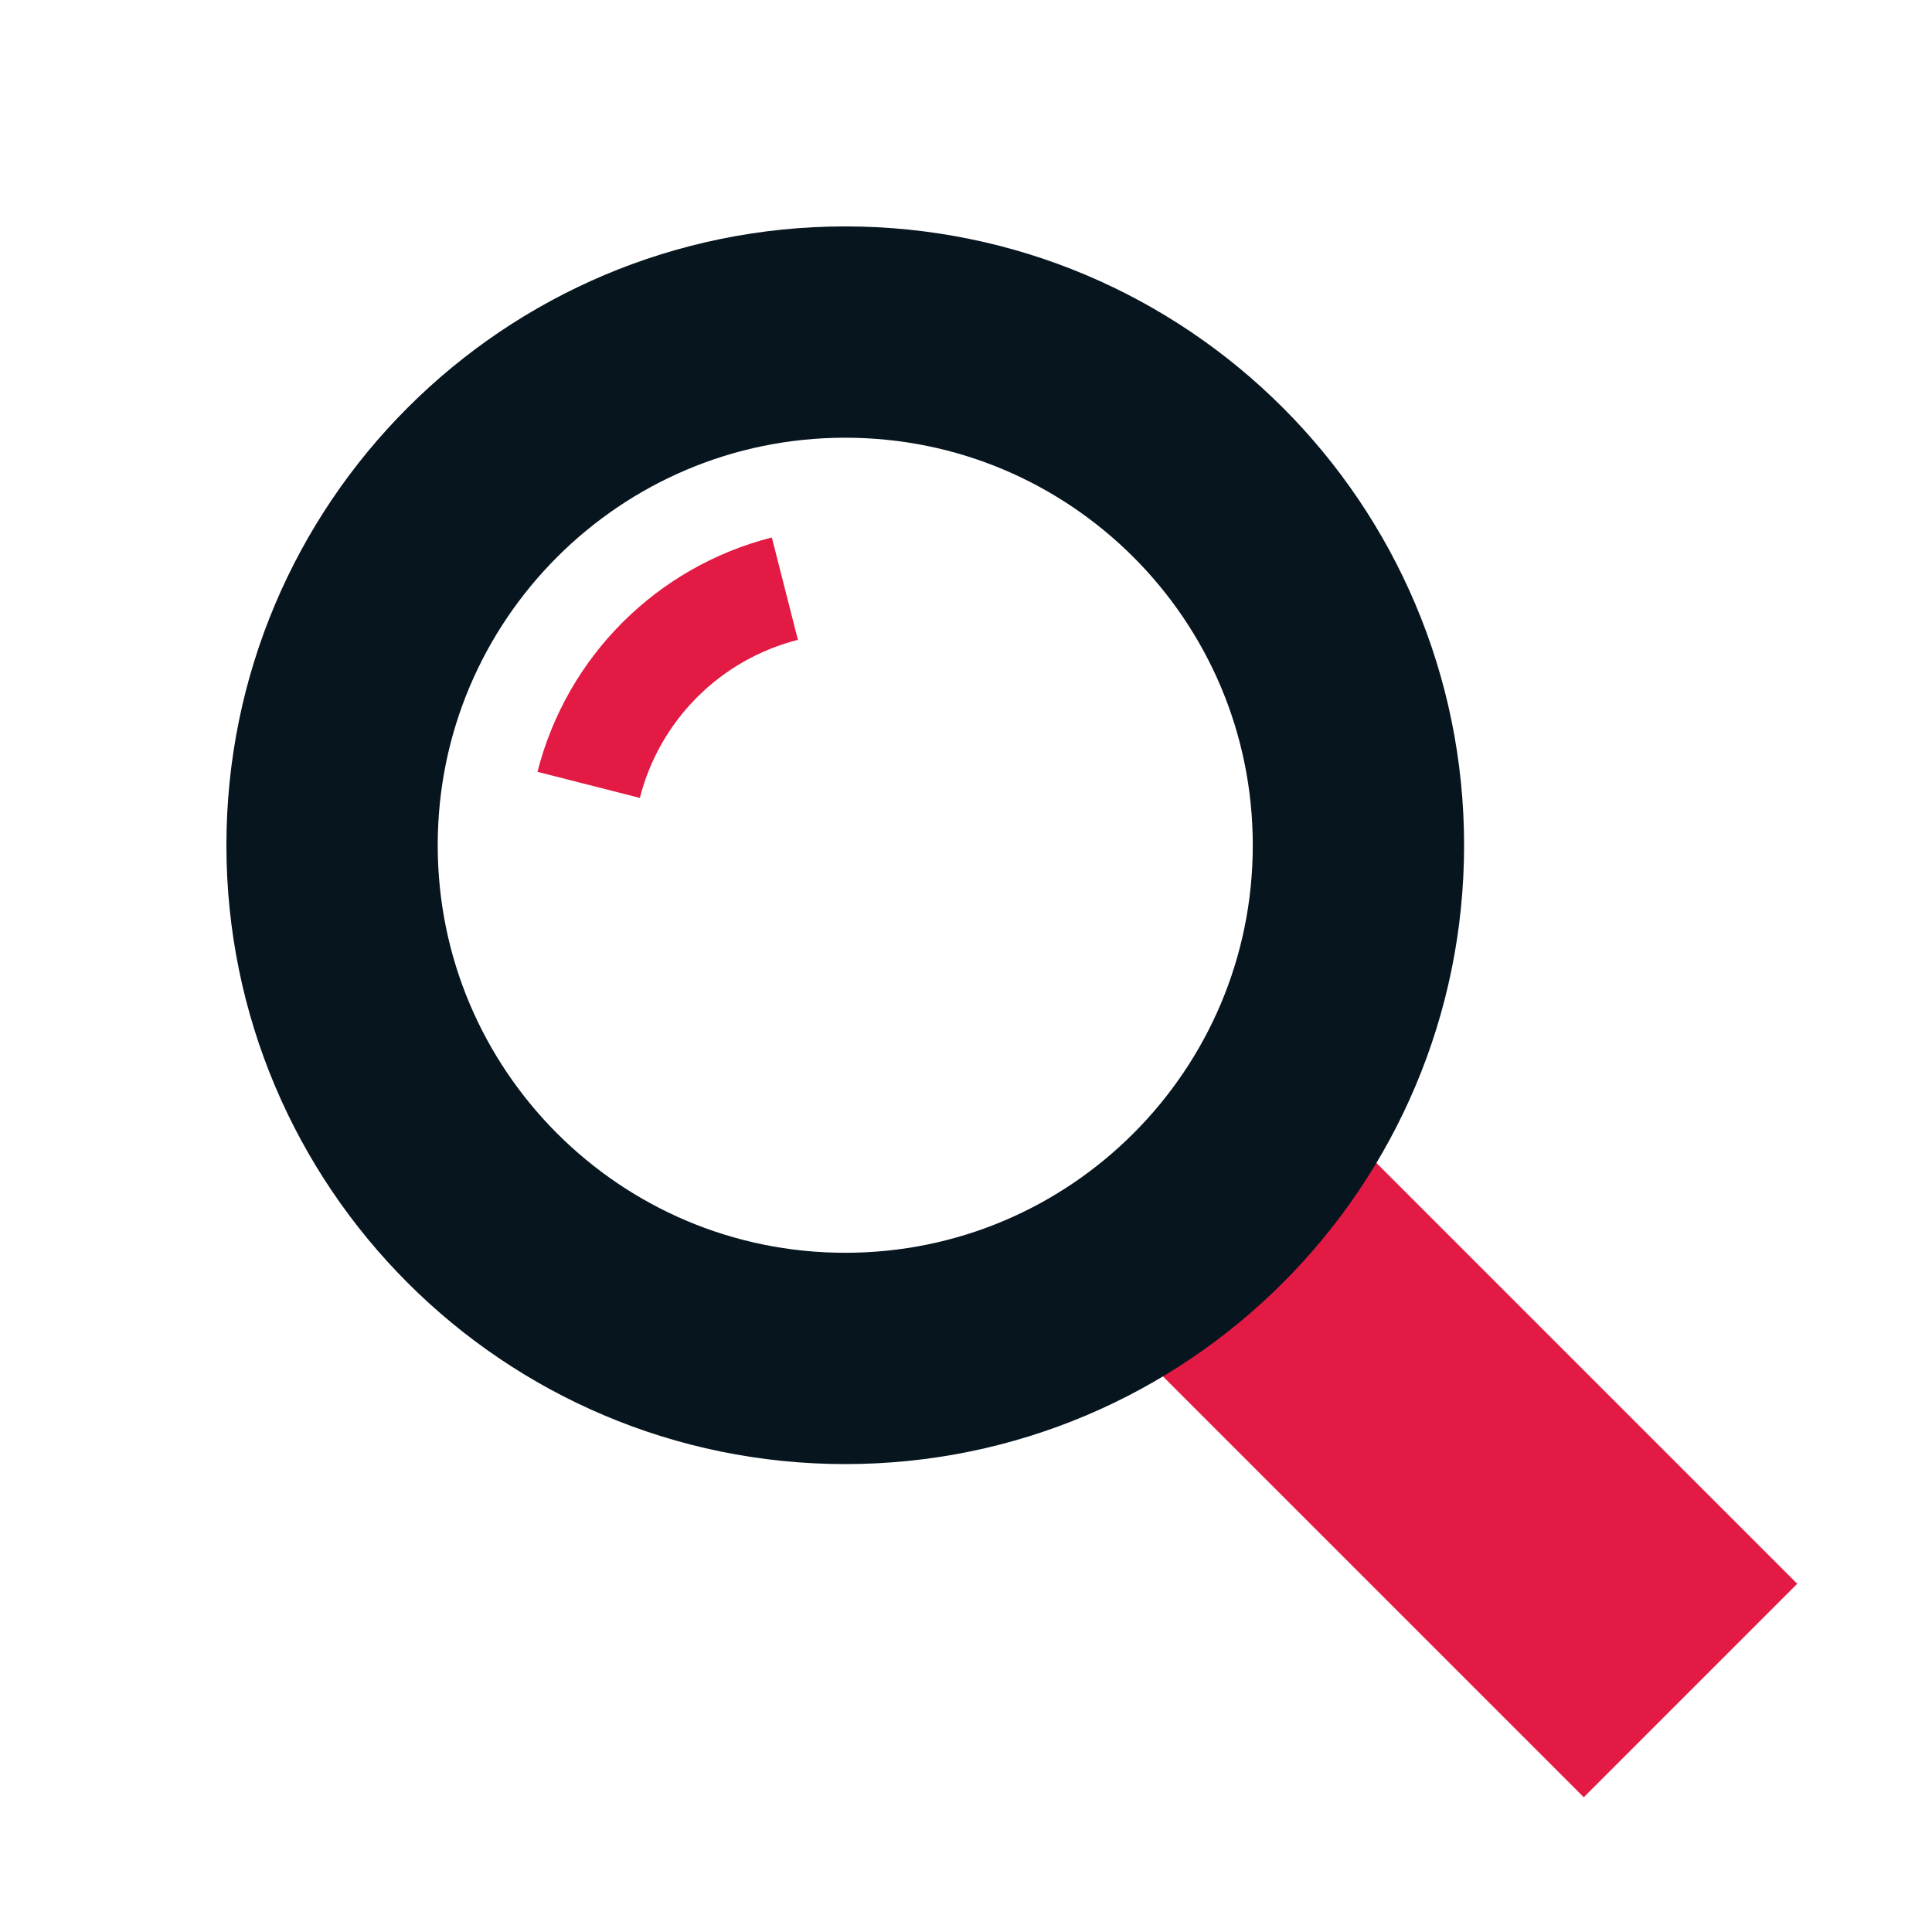
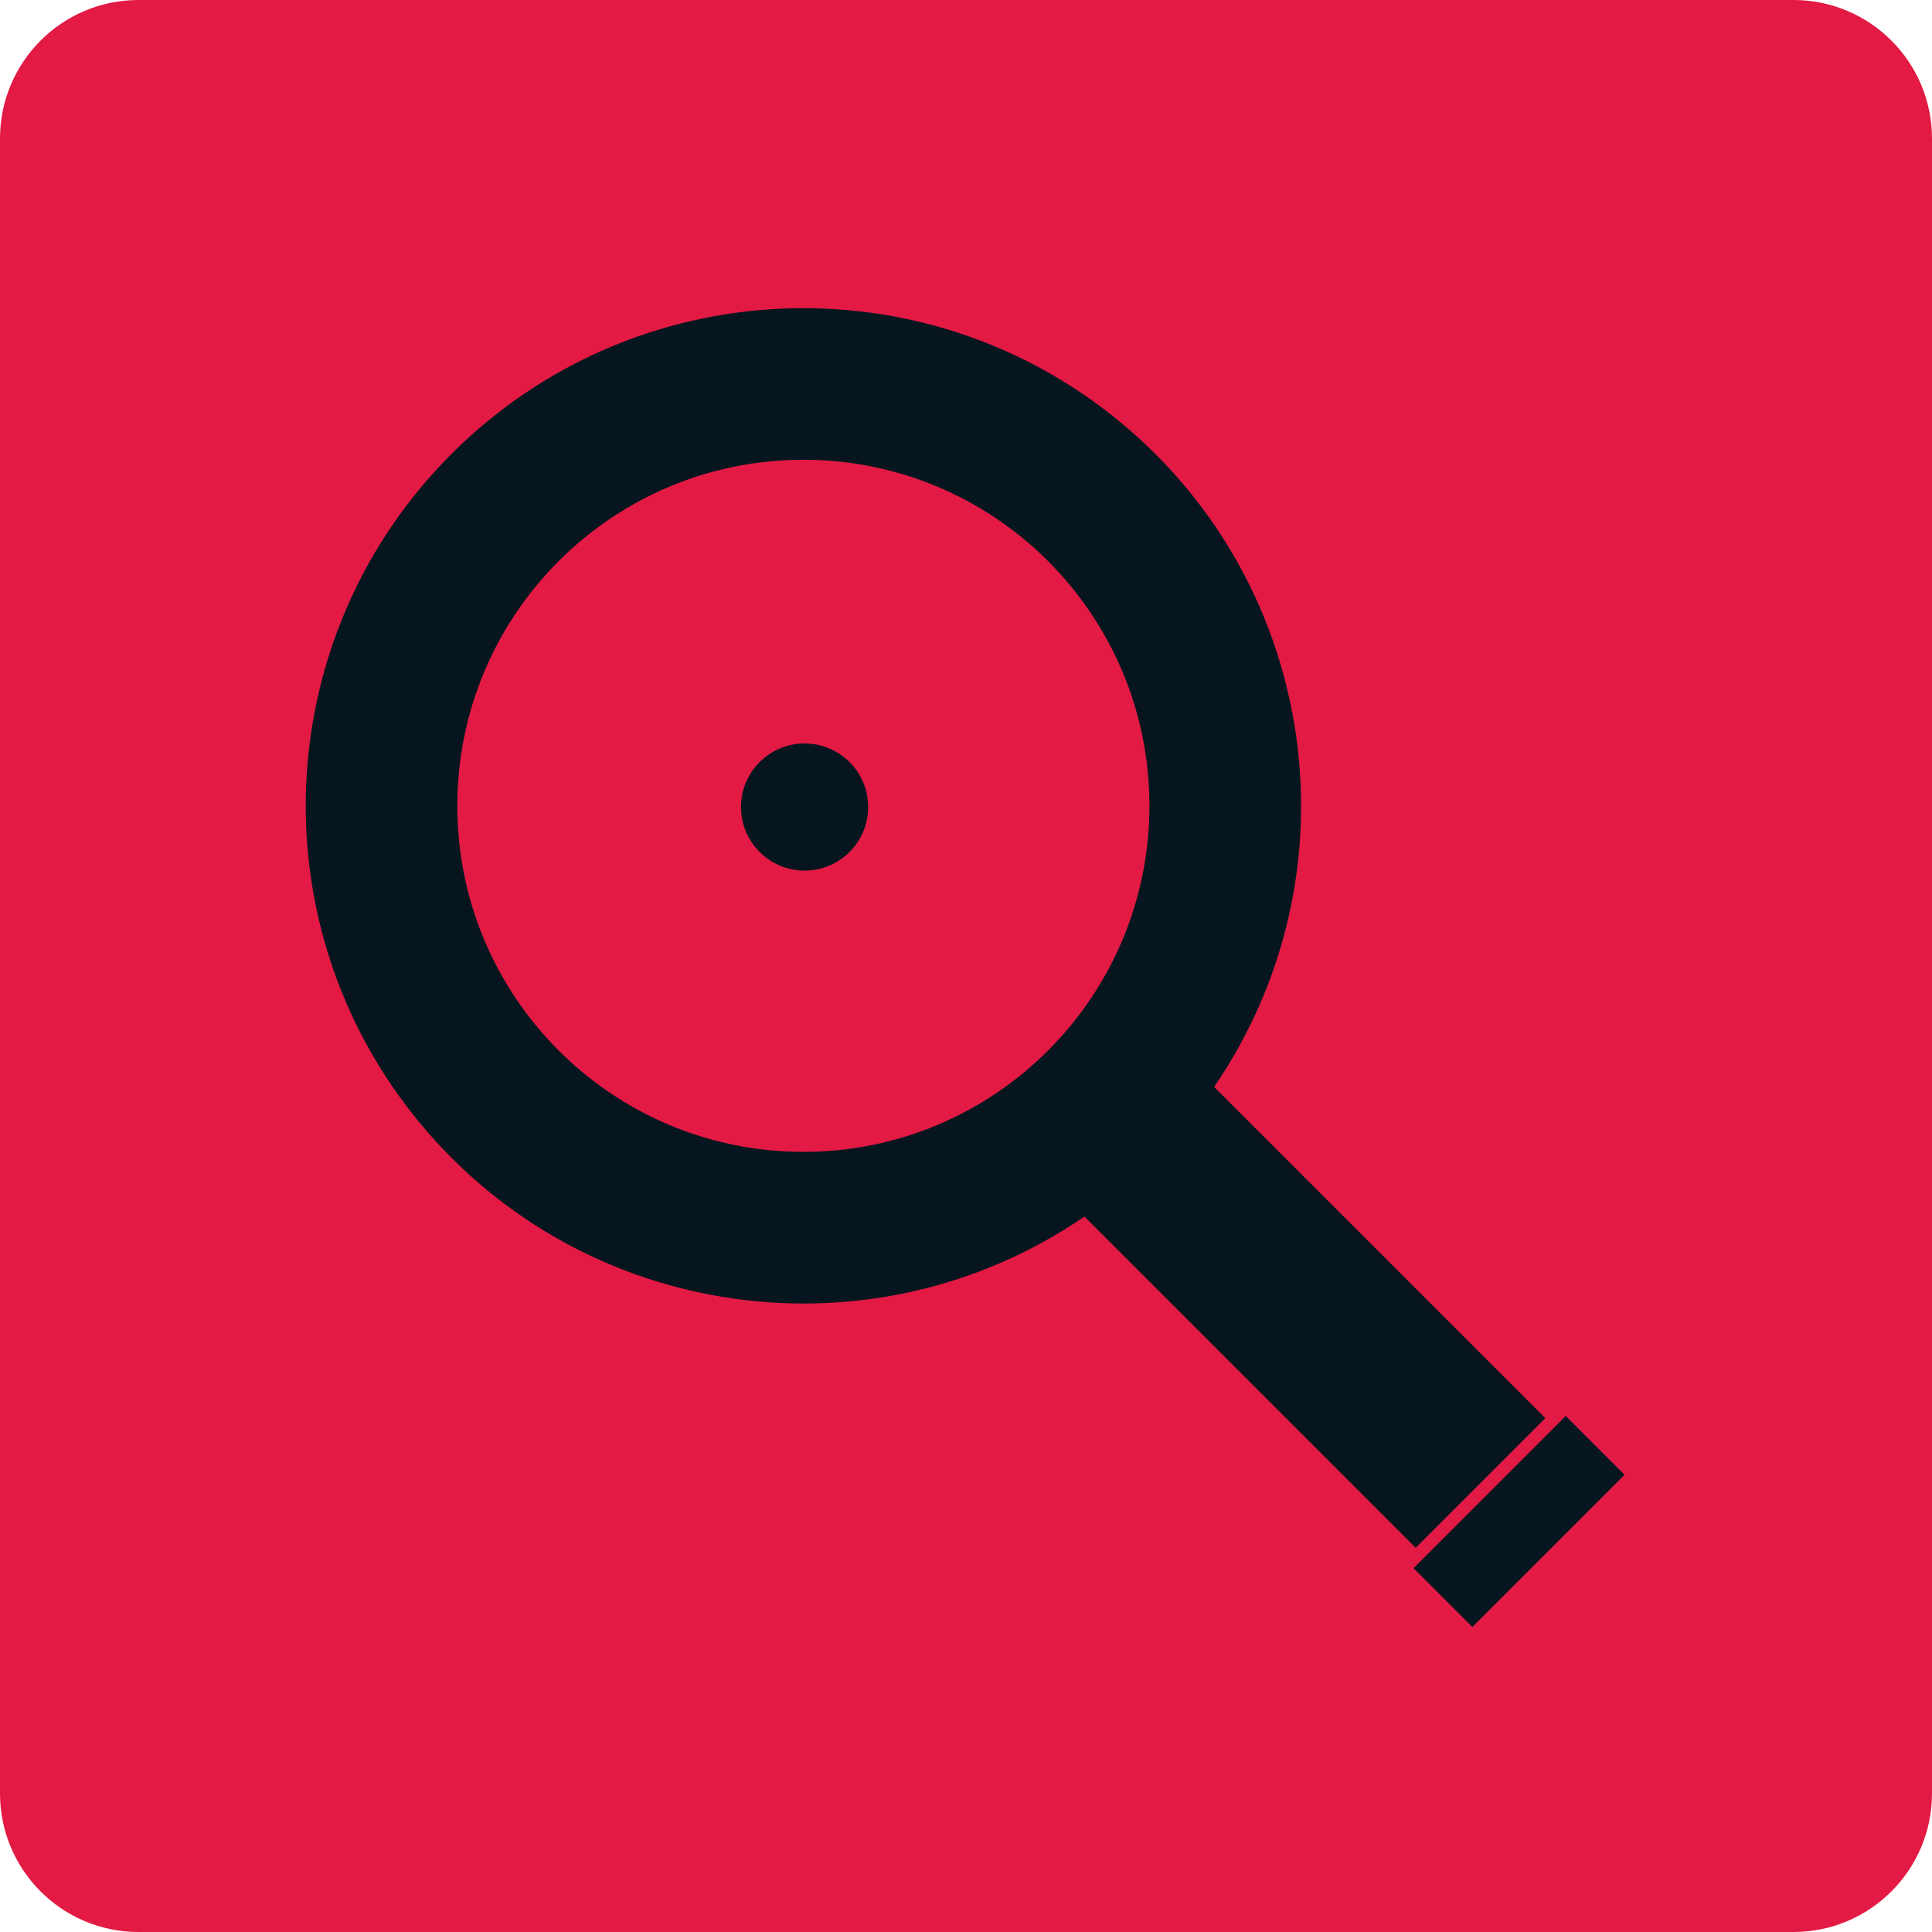
- <svg xmlns="http://www.w3.org/2000/svg" viewBox="0 0 64 64" role="img" aria-label="ContentReactor Search">
-   <path d="M40 40L56 56" stroke="#E31A44" stroke-width="10" stroke-linecap="butt" fill="none" />
-   <circle cx="28" cy="28" r="17" stroke="#07151F" stroke-width="7" fill="none" />
-   <path d="M19.5 26A9 9 0 0 1 26 19.5" stroke="#E31A44" stroke-width="3.5" stroke-linecap="butt" fill="none" />
+ <svg xmlns="http://www.w3.org/2000/svg" viewBox="0 0 790 790">
+   <rect width="790" height="790" rx="56.65" fill="#E31A44" />
+   <path fill="#07151F" d="M664.27 603.04 602.04 665.27 578 641.23 640.23 579ZM496.46 444.43l135.45 135.45-53.03 53.03-135.45-135.45A203.5 203.5 0 1 1 496.46 444.43ZM328.5 188a141.5 141.5 0 1 0 0 283 141.5 141.5 0 1 0 0-283ZM329 304a26 26 0 1 1 0 52 26 26 0 1 1 0-52Z" />
</svg>
